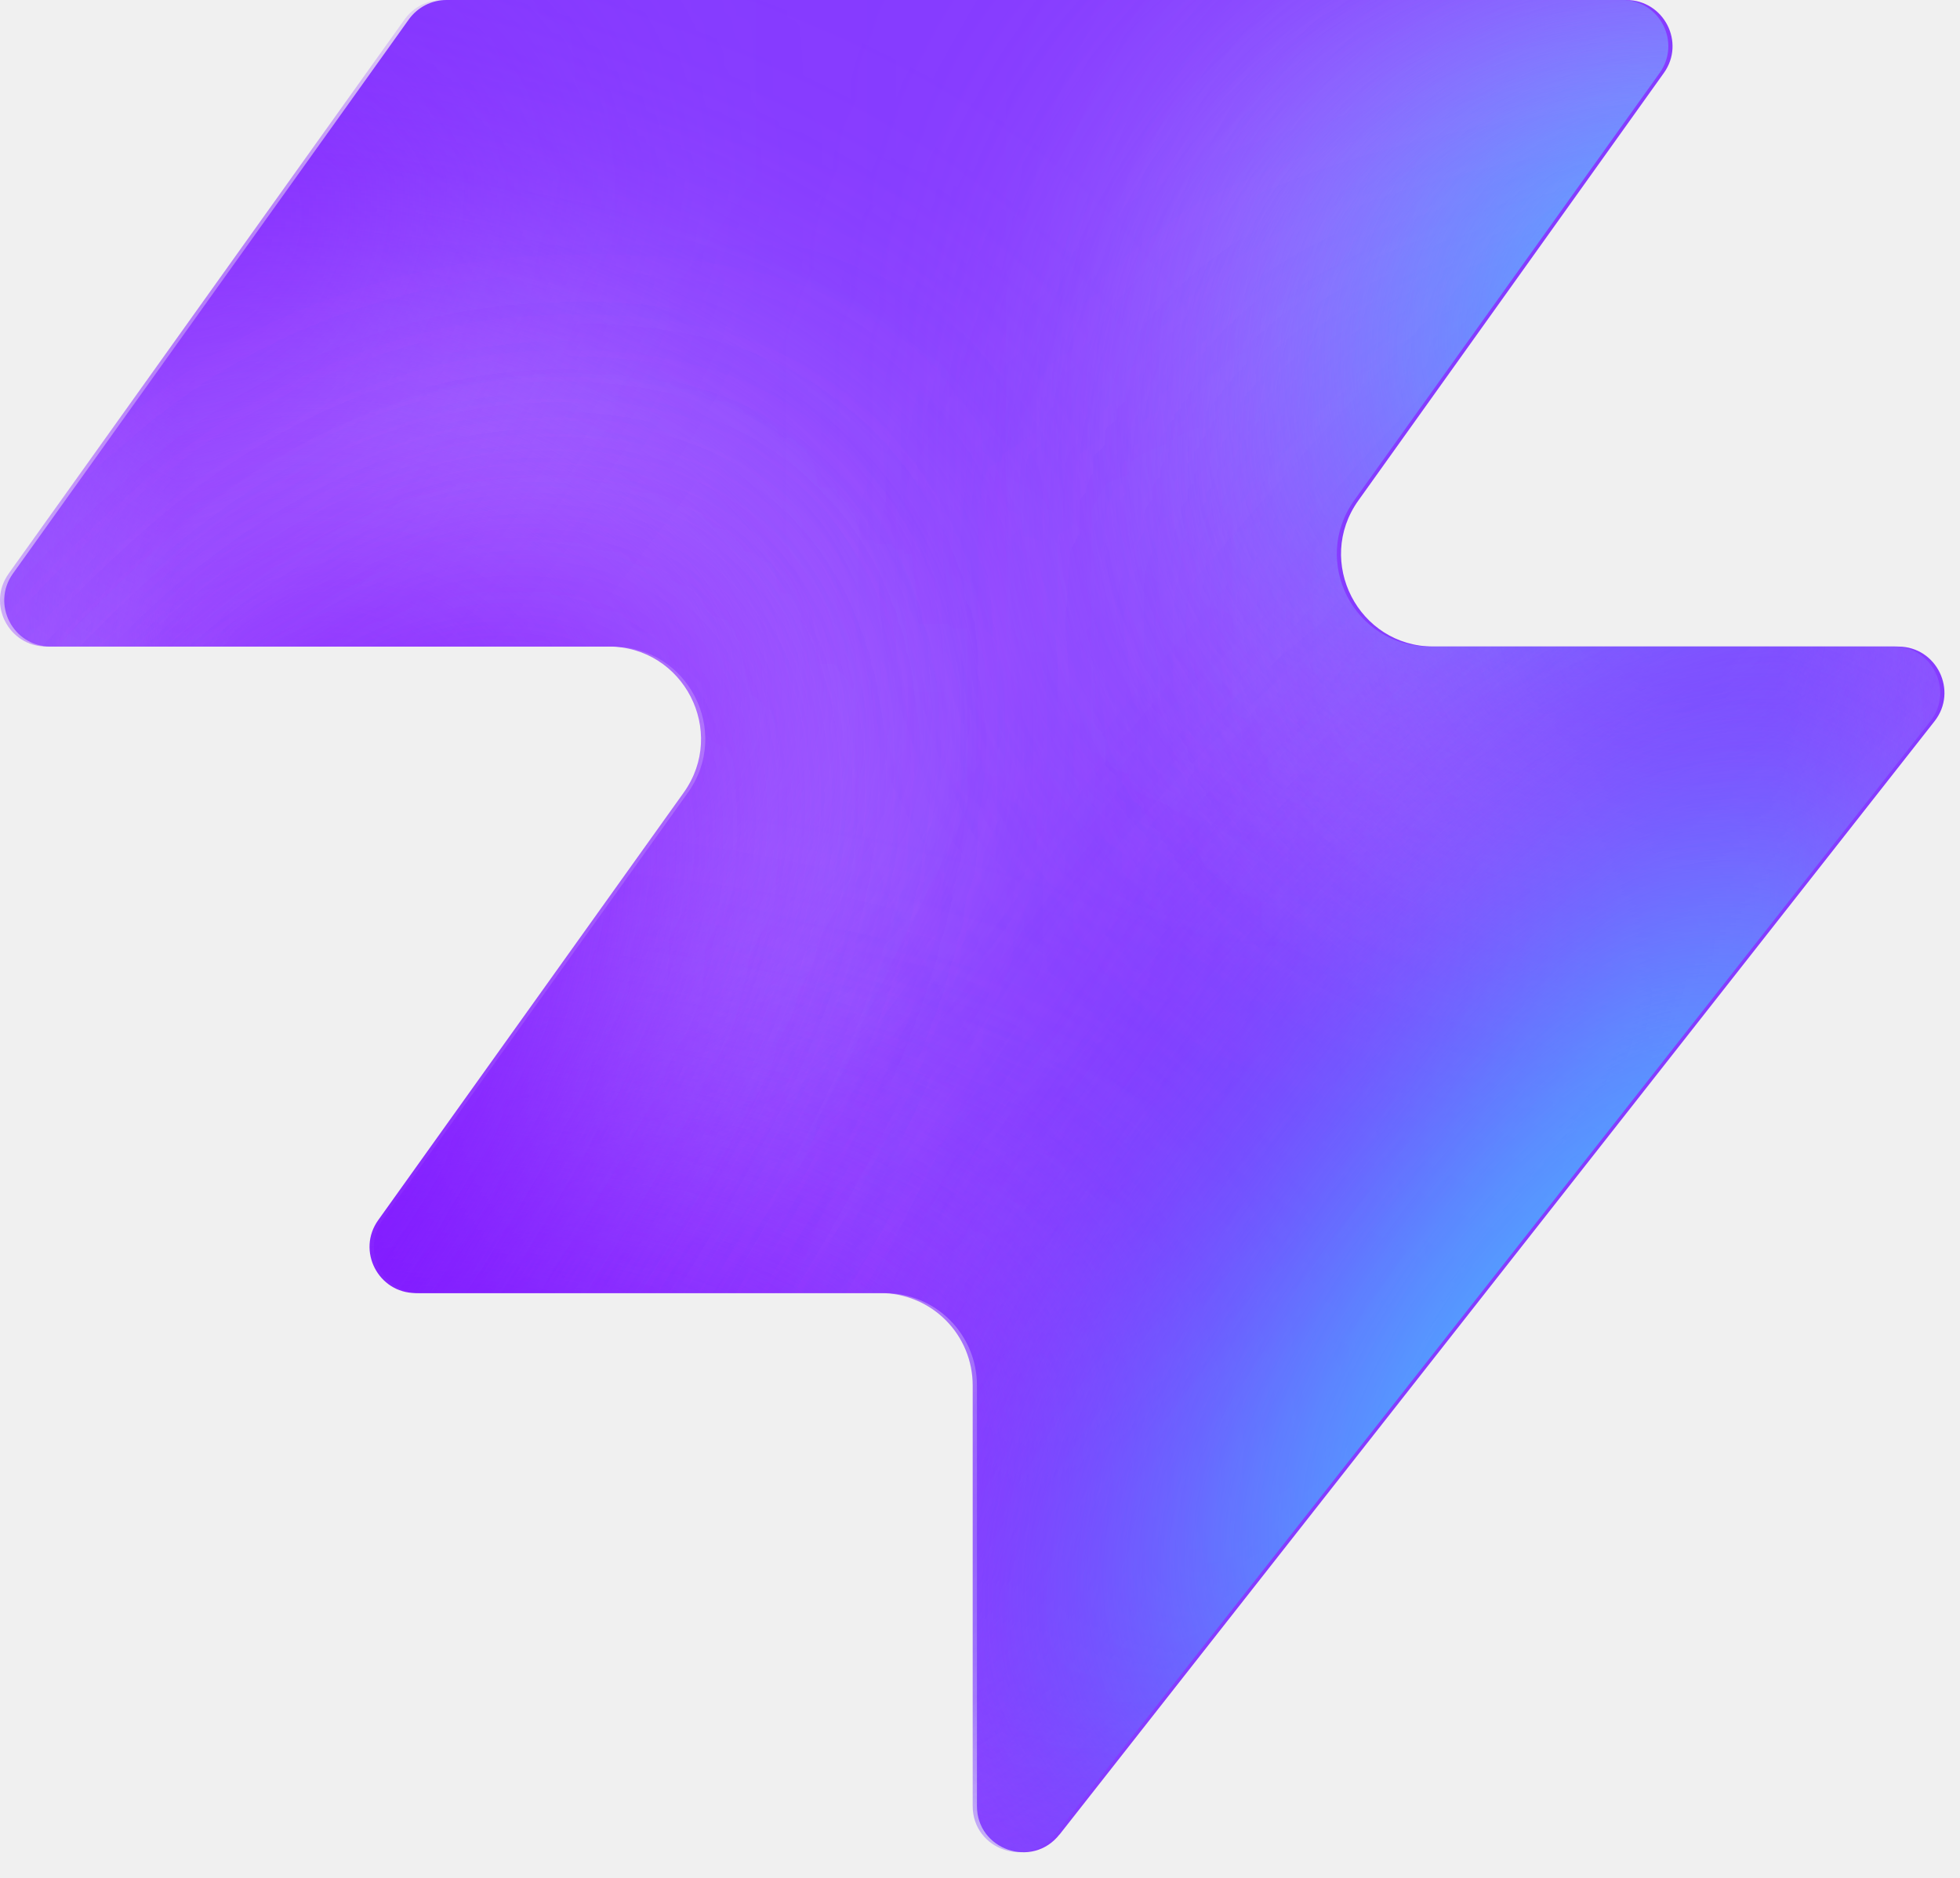
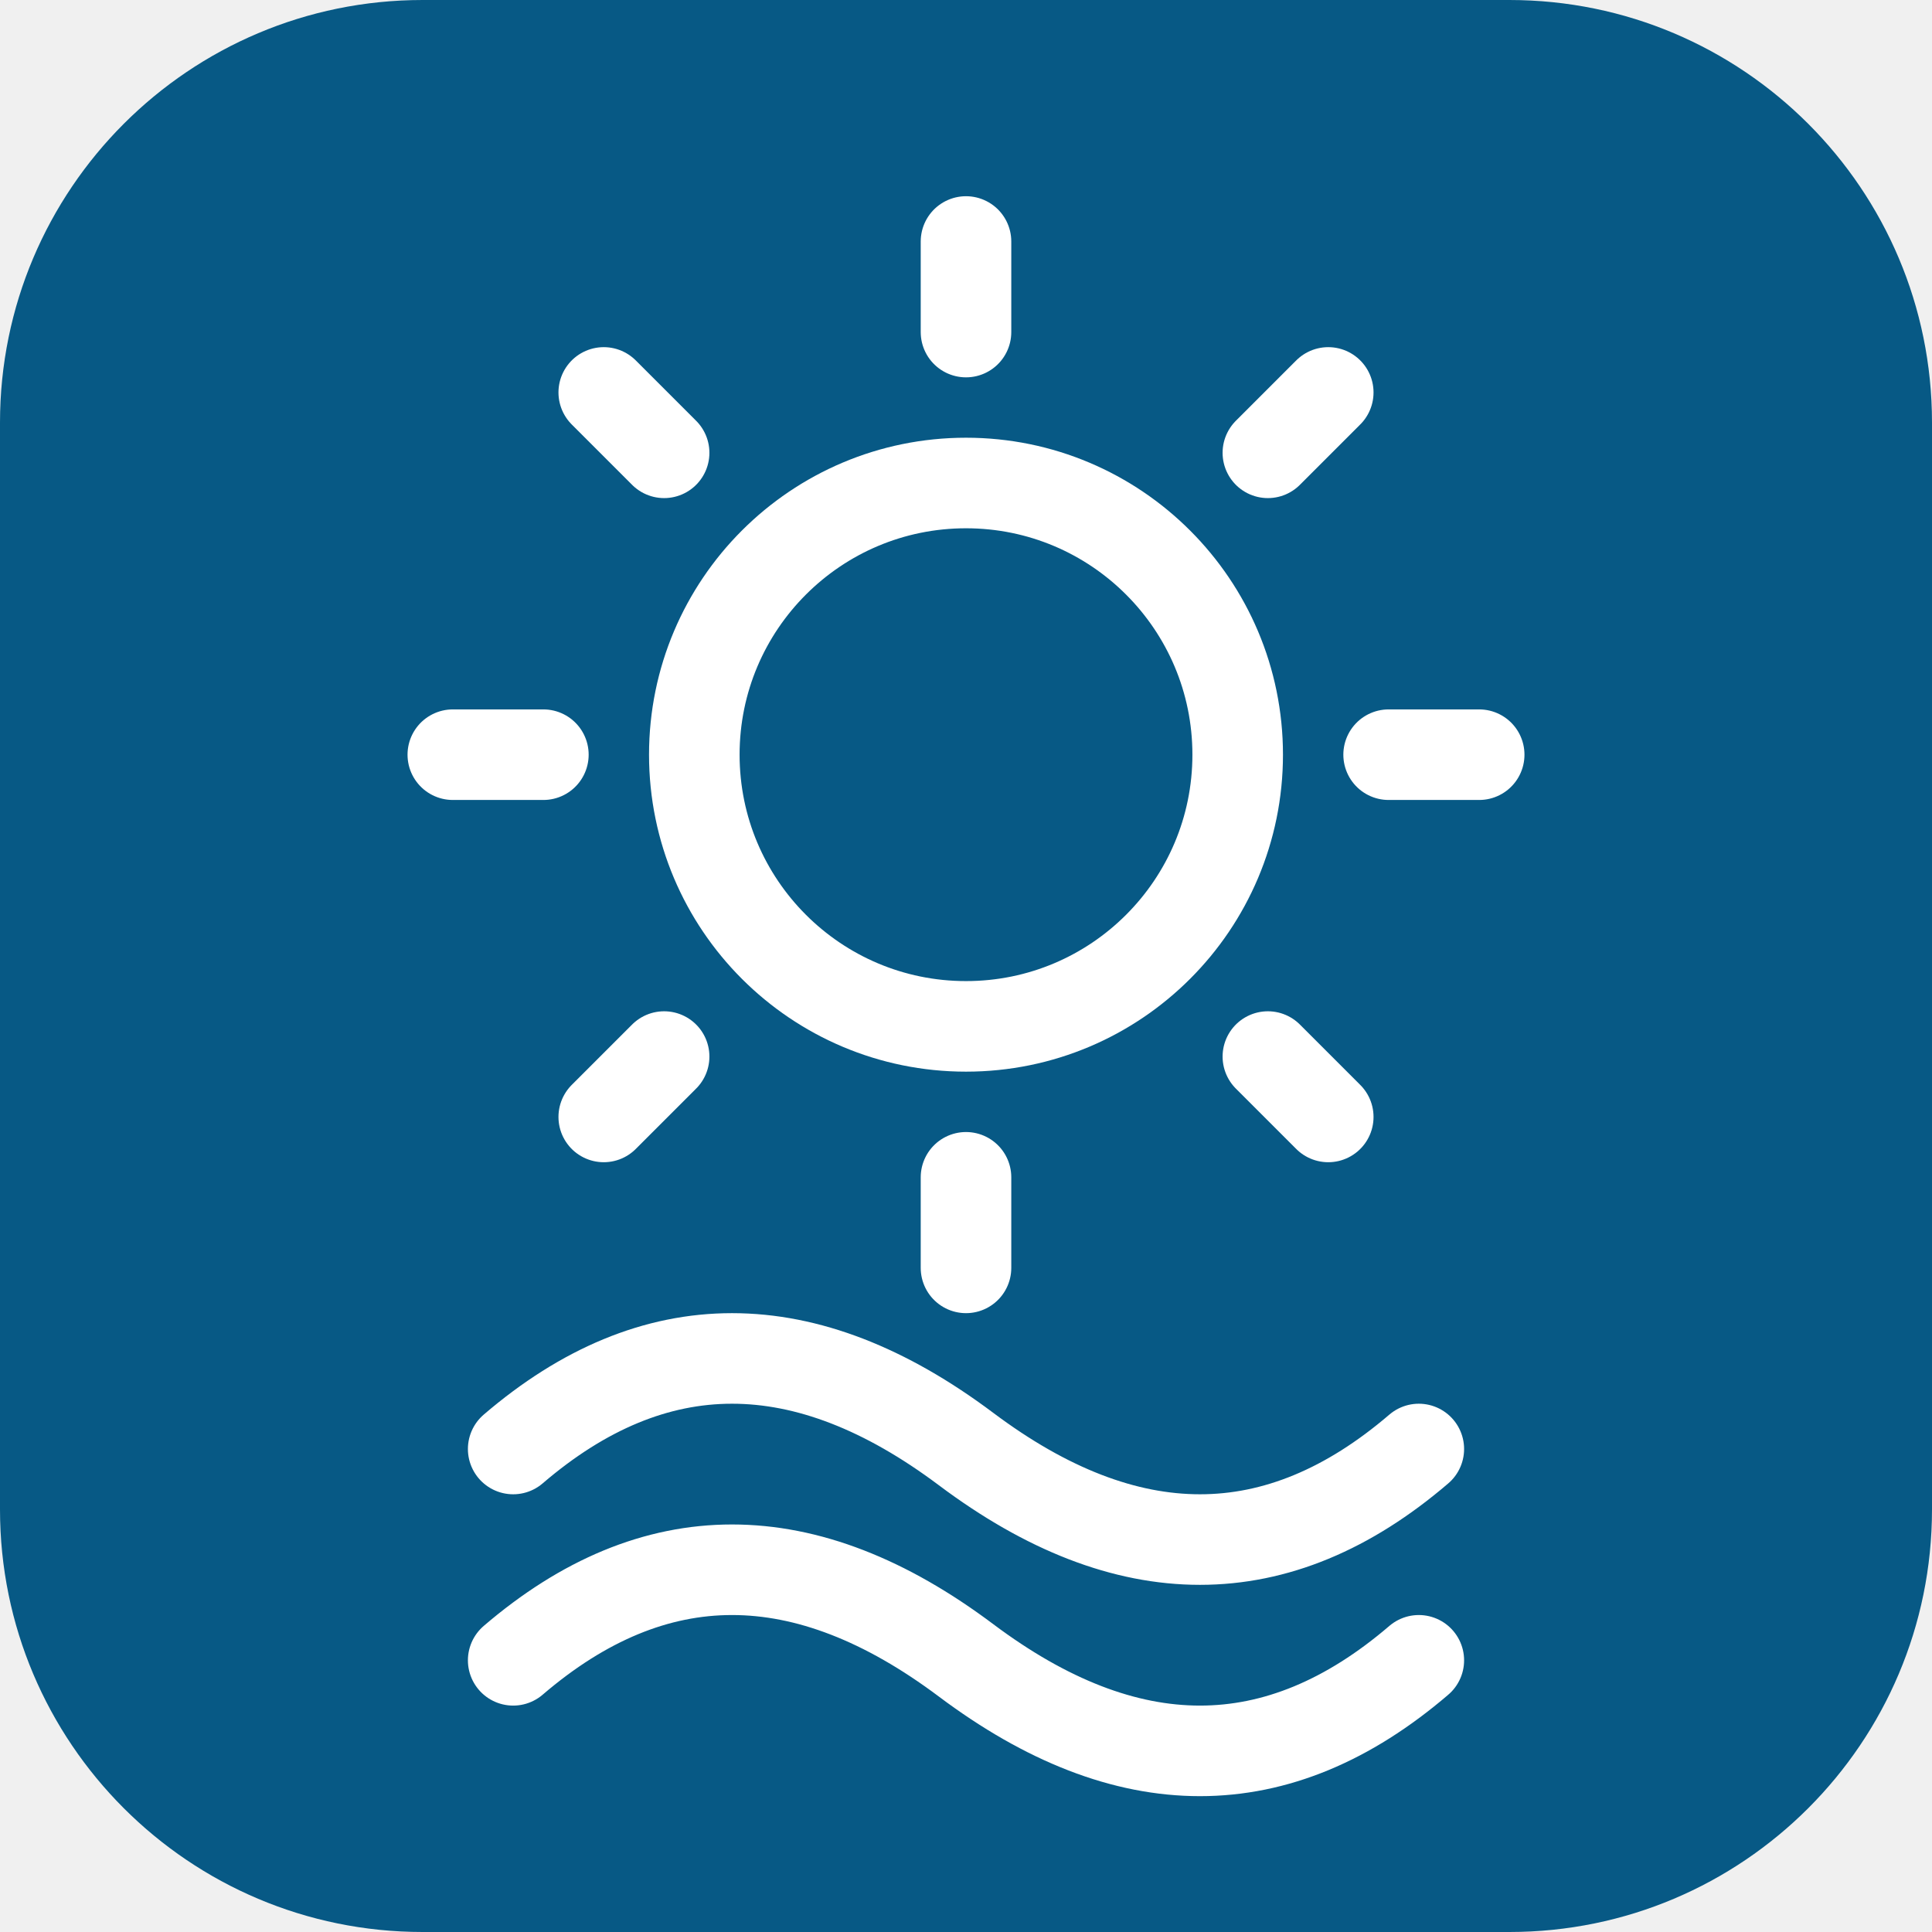
- <svg xmlns="http://www.w3.org/2000/svg" width="48" height="46" fill="none" viewBox="0 0 48 46">
-   <path fill="#863bff" d="M25.946 44.938c-.664.845-2.021.375-2.021-.698V33.937a2.26 2.26 0 0 0-2.262-2.262H10.287c-.92 0-1.456-1.04-.92-1.788l7.48-10.471c1.07-1.497 0-3.578-1.842-3.578H1.237c-.92 0-1.456-1.04-.92-1.788L10.013.474c.214-.297.556-.474.92-.474h28.894c.92 0 1.456 1.04.92 1.788l-7.48 10.471c-1.07 1.498 0 3.579 1.842 3.579h11.377c.943 0 1.473 1.088.89 1.83L25.947 44.94z" style="fill:#863bff;fill:color(display-p3 .525 .23 1);fill-opacity:1" />
-   <mask id="a" width="48" height="46" x="0" y="0" maskUnits="userSpaceOnUse" style="mask-type:alpha">
-     <path fill="#000" d="M25.842 44.938c-.664.844-2.021.375-2.021-.698V33.937a2.26 2.26 0 0 0-2.262-2.262H10.183c-.92 0-1.456-1.04-.92-1.788l7.48-10.471c1.07-1.498 0-3.579-1.842-3.579H1.133c-.92 0-1.456-1.04-.92-1.787L9.91.473c.214-.297.556-.474.92-.474h28.894c.92 0 1.456 1.04.92 1.788l-7.48 10.471c-1.07 1.498 0 3.578 1.842 3.578h11.377c.943 0 1.473 1.088.89 1.832L25.843 44.94z" style="fill:#000;fill-opacity:1" />
-   </mask>
-   <g mask="url(#a)">
-     <g filter="url(#b)">
-       <ellipse cx="5.508" cy="14.704" fill="#ede6ff" rx="5.508" ry="14.704" style="fill:#ede6ff;fill:color(display-p3 .927 .903 1);fill-opacity:1" transform="matrix(.00324 1 1 -.00324 -4.47 31.516)" />
-     </g>
-     <g filter="url(#c)">
-       <ellipse cx="10.399" cy="29.851" fill="#ede6ff" rx="10.399" ry="29.851" style="fill:#ede6ff;fill:color(display-p3 .927 .903 1);fill-opacity:1" transform="matrix(.00324 1 1 -.00324 -39.328 7.883)" />
-     </g>
-     <g filter="url(#d)">
-       <ellipse cx="5.508" cy="30.487" fill="#7e14ff" rx="5.508" ry="30.487" style="fill:#7e14ff;fill:color(display-p3 .492 .077 1);fill-opacity:1" transform="rotate(89.814 -25.913 -14.639)scale(1 -1)" />
-     </g>
-     <g filter="url(#e)">
-       <ellipse cx="5.508" cy="30.599" fill="#7e14ff" rx="5.508" ry="30.599" style="fill:#7e14ff;fill:color(display-p3 .492 .077 1);fill-opacity:1" transform="rotate(89.814 -32.644 -3.334)scale(1 -1)" />
-     </g>
-     <g filter="url(#f)">
-       <ellipse cx="5.508" cy="30.599" fill="#7e14ff" rx="5.508" ry="30.599" style="fill:#7e14ff;fill:color(display-p3 .492 .077 1);fill-opacity:1" transform="matrix(.00324 1 1 -.00324 -34.34 30.47)" />
-     </g>
-     <g filter="url(#g)">
-       <ellipse cx="14.072" cy="22.078" fill="#ede6ff" rx="14.072" ry="22.078" style="fill:#ede6ff;fill:color(display-p3 .927 .903 1);fill-opacity:1" transform="rotate(93.35 24.506 48.493)scale(-1 1)" />
-     </g>
-     <g filter="url(#h)">
-       <ellipse cx="3.47" cy="21.501" fill="#7e14ff" rx="3.47" ry="21.501" style="fill:#7e14ff;fill:color(display-p3 .492 .077 1);fill-opacity:1" transform="rotate(89.009 28.708 47.59)scale(-1 1)" />
-     </g>
-     <g filter="url(#i)">
-       <ellipse cx="3.47" cy="21.501" fill="#7e14ff" rx="3.47" ry="21.501" style="fill:#7e14ff;fill:color(display-p3 .492 .077 1);fill-opacity:1" transform="rotate(89.009 28.708 47.59)scale(-1 1)" />
-     </g>
-     <g filter="url(#j)">
-       <ellipse cx=".387" cy="8.972" fill="#7e14ff" rx="4.407" ry="29.108" style="fill:#7e14ff;fill:color(display-p3 .492 .077 1);fill-opacity:1" transform="rotate(39.51 .387 8.972)" />
-     </g>
-     <g filter="url(#k)">
-       <ellipse cx="47.523" cy="-6.092" fill="#7e14ff" rx="4.407" ry="29.108" style="fill:#7e14ff;fill:color(display-p3 .492 .077 1);fill-opacity:1" transform="rotate(37.892 47.523 -6.092)" />
-     </g>
-     <g filter="url(#l)">
-       <ellipse cx="41.412" cy="6.333" fill="#47bfff" rx="5.971" ry="9.665" style="fill:#47bfff;fill:color(display-p3 .28 .748 1);fill-opacity:1" transform="rotate(37.892 41.412 6.333)" />
-     </g>
-     <g filter="url(#m)">
-       <ellipse cx="-1.879" cy="38.332" fill="#7e14ff" rx="4.407" ry="29.108" style="fill:#7e14ff;fill:color(display-p3 .492 .077 1);fill-opacity:1" transform="rotate(37.892 -1.88 38.332)" />
-     </g>
-     <g filter="url(#n)">
-       <ellipse cx="-1.879" cy="38.332" fill="#7e14ff" rx="4.407" ry="29.108" style="fill:#7e14ff;fill:color(display-p3 .492 .077 1);fill-opacity:1" transform="rotate(37.892 -1.88 38.332)" />
-     </g>
-     <g filter="url(#o)">
-       <ellipse cx="35.651" cy="29.907" fill="#7e14ff" rx="4.407" ry="29.108" style="fill:#7e14ff;fill:color(display-p3 .492 .077 1);fill-opacity:1" transform="rotate(37.892 35.651 29.907)" />
-     </g>
-     <g filter="url(#p)">
-       <ellipse cx="38.418" cy="32.4" fill="#47bfff" rx="5.971" ry="15.297" style="fill:#47bfff;fill:color(display-p3 .28 .748 1);fill-opacity:1" transform="rotate(37.892 38.418 32.4)" />
-     </g>
+ <svg xmlns="http://www.w3.org/2000/svg" viewBox="0 0 64 64">
+   <rect width="64" height="64" rx="14" fill="#075985" />
+   <g fill="none" stroke="white" stroke-width="3" stroke-linecap="round">
+     <circle cx="32" cy="25" r="9" />
+     <path d="M32 8v3m0 28v3M15 25h3m28 0h3M20 13l2 2m20 20 2 2M20 37l2-2m20-20 2-2M17 48q7-6 15 0t15 0M17 55q7-6 15 0t15 0" />
  </g>
-   <defs>
-     <filter id="b" width="60.045" height="41.654" x="-19.77" y="16.149" color-interpolation-filters="sRGB" filterUnits="userSpaceOnUse">
-       <feFlood flood-opacity="0" result="BackgroundImageFix" />
-       <feBlend in="SourceGraphic" in2="BackgroundImageFix" result="shape" />
-       <feGaussianBlur result="effect1_foregroundBlur_2002_17158" stdDeviation="7.659" />
-     </filter>
-     <filter id="c" width="90.34" height="51.437" x="-54.613" y="-7.533" color-interpolation-filters="sRGB" filterUnits="userSpaceOnUse">
-       <feFlood flood-opacity="0" result="BackgroundImageFix" />
-       <feBlend in="SourceGraphic" in2="BackgroundImageFix" result="shape" />
-       <feGaussianBlur result="effect1_foregroundBlur_2002_17158" stdDeviation="7.659" />
-     </filter>
-     <filter id="d" width="79.355" height="29.4" x="-49.64" y="2.03" color-interpolation-filters="sRGB" filterUnits="userSpaceOnUse">
-       <feFlood flood-opacity="0" result="BackgroundImageFix" />
-       <feBlend in="SourceGraphic" in2="BackgroundImageFix" result="shape" />
-       <feGaussianBlur result="effect1_foregroundBlur_2002_17158" stdDeviation="4.596" />
-     </filter>
-     <filter id="e" width="79.579" height="29.4" x="-45.045" y="20.029" color-interpolation-filters="sRGB" filterUnits="userSpaceOnUse">
-       <feFlood flood-opacity="0" result="BackgroundImageFix" />
-       <feBlend in="SourceGraphic" in2="BackgroundImageFix" result="shape" />
-       <feGaussianBlur result="effect1_foregroundBlur_2002_17158" stdDeviation="4.596" />
-     </filter>
-     <filter id="f" width="79.579" height="29.4" x="-43.513" y="21.178" color-interpolation-filters="sRGB" filterUnits="userSpaceOnUse">
-       <feFlood flood-opacity="0" result="BackgroundImageFix" />
-       <feBlend in="SourceGraphic" in2="BackgroundImageFix" result="shape" />
-       <feGaussianBlur result="effect1_foregroundBlur_2002_17158" stdDeviation="4.596" />
-     </filter>
-     <filter id="g" width="74.749" height="58.852" x="15.756" y="-17.901" color-interpolation-filters="sRGB" filterUnits="userSpaceOnUse">
-       <feFlood flood-opacity="0" result="BackgroundImageFix" />
-       <feBlend in="SourceGraphic" in2="BackgroundImageFix" result="shape" />
-       <feGaussianBlur result="effect1_foregroundBlur_2002_17158" stdDeviation="7.659" />
-     </filter>
-     <filter id="h" width="61.377" height="25.362" x="23.548" y="2.284" color-interpolation-filters="sRGB" filterUnits="userSpaceOnUse">
-       <feFlood flood-opacity="0" result="BackgroundImageFix" />
-       <feBlend in="SourceGraphic" in2="BackgroundImageFix" result="shape" />
-       <feGaussianBlur result="effect1_foregroundBlur_2002_17158" stdDeviation="4.596" />
-     </filter>
-     <filter id="i" width="61.377" height="25.362" x="23.548" y="2.284" color-interpolation-filters="sRGB" filterUnits="userSpaceOnUse">
-       <feFlood flood-opacity="0" result="BackgroundImageFix" />
-       <feBlend in="SourceGraphic" in2="BackgroundImageFix" result="shape" />
-       <feGaussianBlur result="effect1_foregroundBlur_2002_17158" stdDeviation="4.596" />
-     </filter>
-     <filter id="j" width="56.045" height="63.649" x="-27.636" y="-22.853" color-interpolation-filters="sRGB" filterUnits="userSpaceOnUse">
-       <feFlood flood-opacity="0" result="BackgroundImageFix" />
-       <feBlend in="SourceGraphic" in2="BackgroundImageFix" result="shape" />
-       <feGaussianBlur result="effect1_foregroundBlur_2002_17158" stdDeviation="4.596" />
-     </filter>
-     <filter id="k" width="54.814" height="64.646" x="20.116" y="-38.415" color-interpolation-filters="sRGB" filterUnits="userSpaceOnUse">
-       <feFlood flood-opacity="0" result="BackgroundImageFix" />
-       <feBlend in="SourceGraphic" in2="BackgroundImageFix" result="shape" />
-       <feGaussianBlur result="effect1_foregroundBlur_2002_17158" stdDeviation="4.596" />
-     </filter>
-     <filter id="l" width="33.541" height="35.313" x="24.641" y="-11.323" color-interpolation-filters="sRGB" filterUnits="userSpaceOnUse">
-       <feFlood flood-opacity="0" result="BackgroundImageFix" />
-       <feBlend in="SourceGraphic" in2="BackgroundImageFix" result="shape" />
-       <feGaussianBlur result="effect1_foregroundBlur_2002_17158" stdDeviation="4.596" />
-     </filter>
-     <filter id="m" width="54.814" height="64.646" x="-29.286" y="6.009" color-interpolation-filters="sRGB" filterUnits="userSpaceOnUse">
-       <feFlood flood-opacity="0" result="BackgroundImageFix" />
-       <feBlend in="SourceGraphic" in2="BackgroundImageFix" result="shape" />
-       <feGaussianBlur result="effect1_foregroundBlur_2002_17158" stdDeviation="4.596" />
-     </filter>
-     <filter id="n" width="54.814" height="64.646" x="-29.286" y="6.009" color-interpolation-filters="sRGB" filterUnits="userSpaceOnUse">
-       <feFlood flood-opacity="0" result="BackgroundImageFix" />
-       <feBlend in="SourceGraphic" in2="BackgroundImageFix" result="shape" />
-       <feGaussianBlur result="effect1_foregroundBlur_2002_17158" stdDeviation="4.596" />
-     </filter>
-     <filter id="o" width="54.814" height="64.646" x="8.244" y="-2.416" color-interpolation-filters="sRGB" filterUnits="userSpaceOnUse">
-       <feFlood flood-opacity="0" result="BackgroundImageFix" />
-       <feBlend in="SourceGraphic" in2="BackgroundImageFix" result="shape" />
-       <feGaussianBlur result="effect1_foregroundBlur_2002_17158" stdDeviation="4.596" />
-     </filter>
-     <filter id="p" width="39.409" height="43.623" x="18.713" y="10.588" color-interpolation-filters="sRGB" filterUnits="userSpaceOnUse">
-       <feFlood flood-opacity="0" result="BackgroundImageFix" />
-       <feBlend in="SourceGraphic" in2="BackgroundImageFix" result="shape" />
-       <feGaussianBlur result="effect1_foregroundBlur_2002_17158" stdDeviation="4.596" />
-     </filter>
-   </defs>
</svg>
